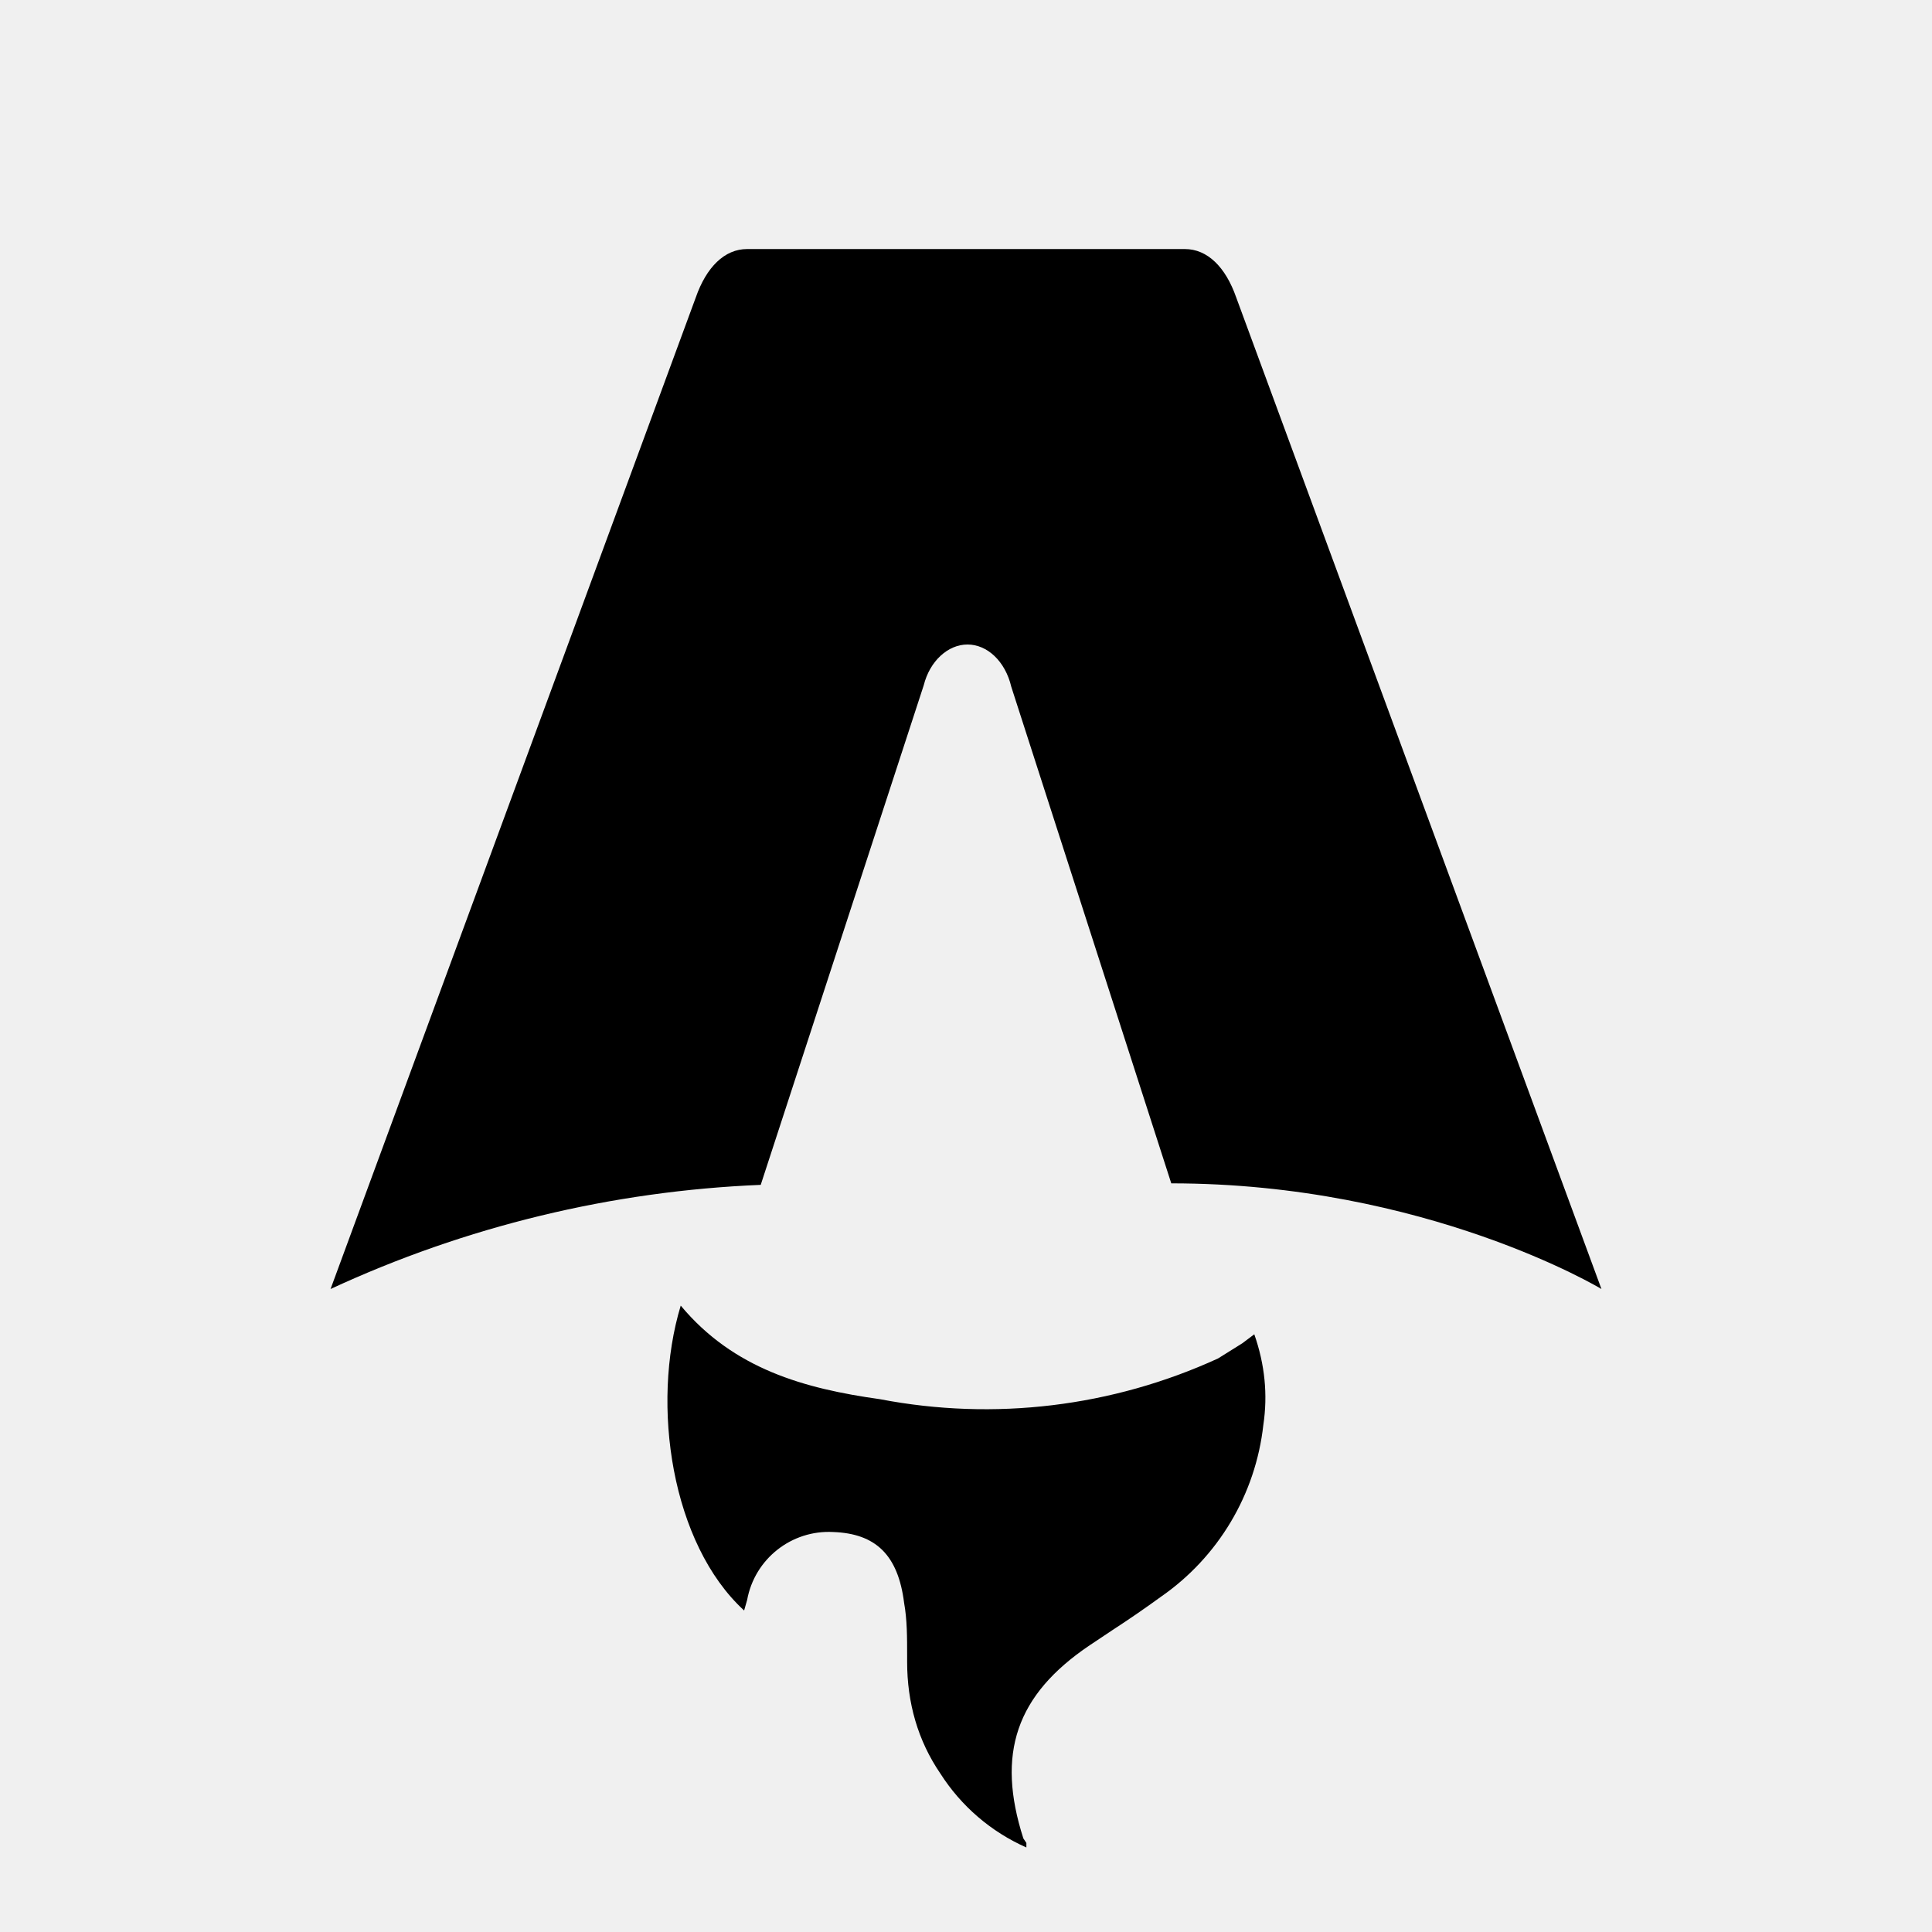
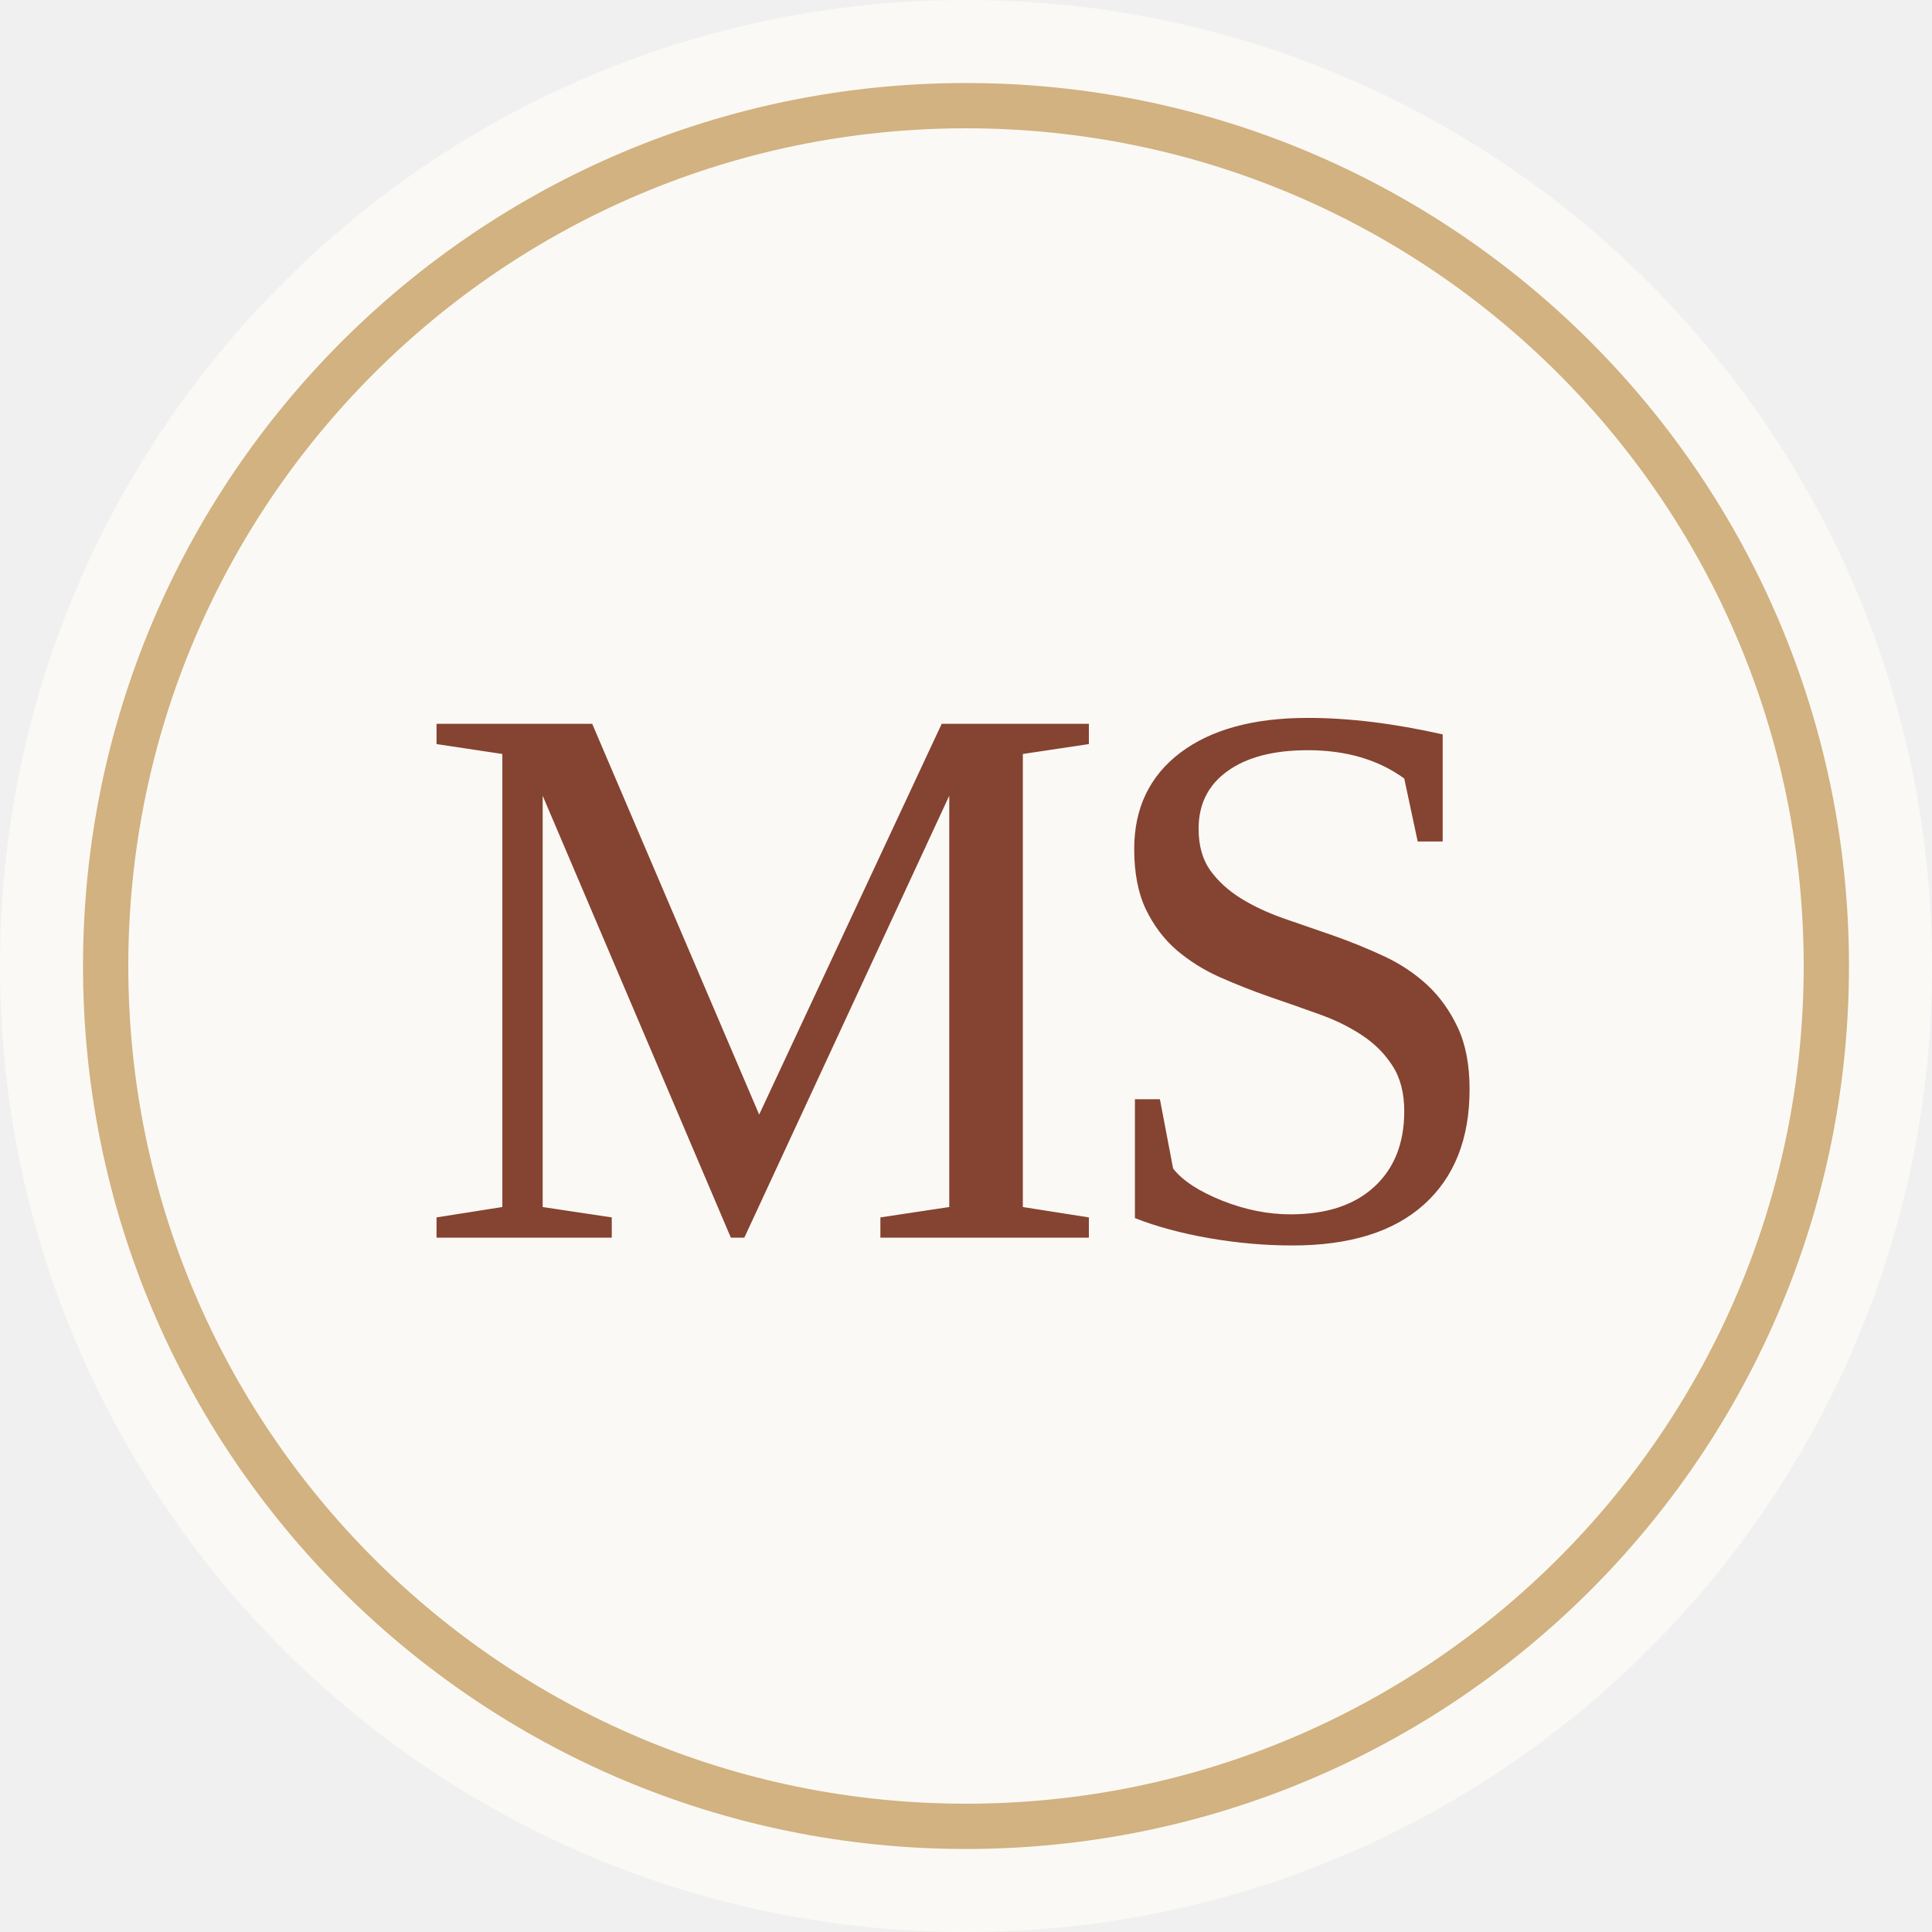
- <svg xmlns="http://www.w3.org/2000/svg" fill="none" viewBox="0 0 128 128">
-   <path d="M50.4 78.5a75.1 75.1 0 0 0-28.5 6.9l24.2-65.7c.7-2 1.9-3.2 3.4-3.2h29c1.5 0 2.7 1.2 3.4 3.2l24.2 65.7s-11.6-7-28.5-7L67 45.5c-.4-1.7-1.6-2.8-2.9-2.8-1.3 0-2.5 1.1-2.9 2.7L50.4 78.5Zm-1.1 28.2Zm-4.2-20.2c-2 6.6-.6 15.8 4.2 20.2a17.5 17.5 0 0 1 .2-.7 5.5 5.5 0 0 1 5.7-4.5c2.8.1 4.3 1.5 4.7 4.7.2 1.1.2 2.3.2 3.5v.4c0 2.7.7 5.2 2.2 7.4a13 13 0 0 0 5.7 4.9v-.3l-.2-.3c-1.8-5.6-.5-9.5 4.4-12.8l1.5-1a73 73 0 0 0 3.2-2.2 16 16 0 0 0 6.8-11.4c.3-2 .1-4-.6-6l-.8.6-1.6 1a37 37 0 0 1-22.4 2.7c-5-.7-9.7-2-13.2-6.2Z" />
-   <style>
-         path { fill: #000; }
-         @media (prefers-color-scheme: dark) {
-             path { fill: #FFF; }
-         }
-     </style>
+ <svg xmlns="http://www.w3.org/2000/svg" viewBox="0 0 128 128">
+   <rect width="128" height="128" rx="64" fill="#fbf9f5" />
+   <circle cx="64" cy="64" r="57" fill="none" stroke="#d1b280" stroke-width="3" />
+   <text x="64" y="82" text-anchor="middle" font-family="Georgia, 'Times New Roman', serif" font-size="52" letter-spacing="-2" fill="#854331">MS</text>
</svg>
